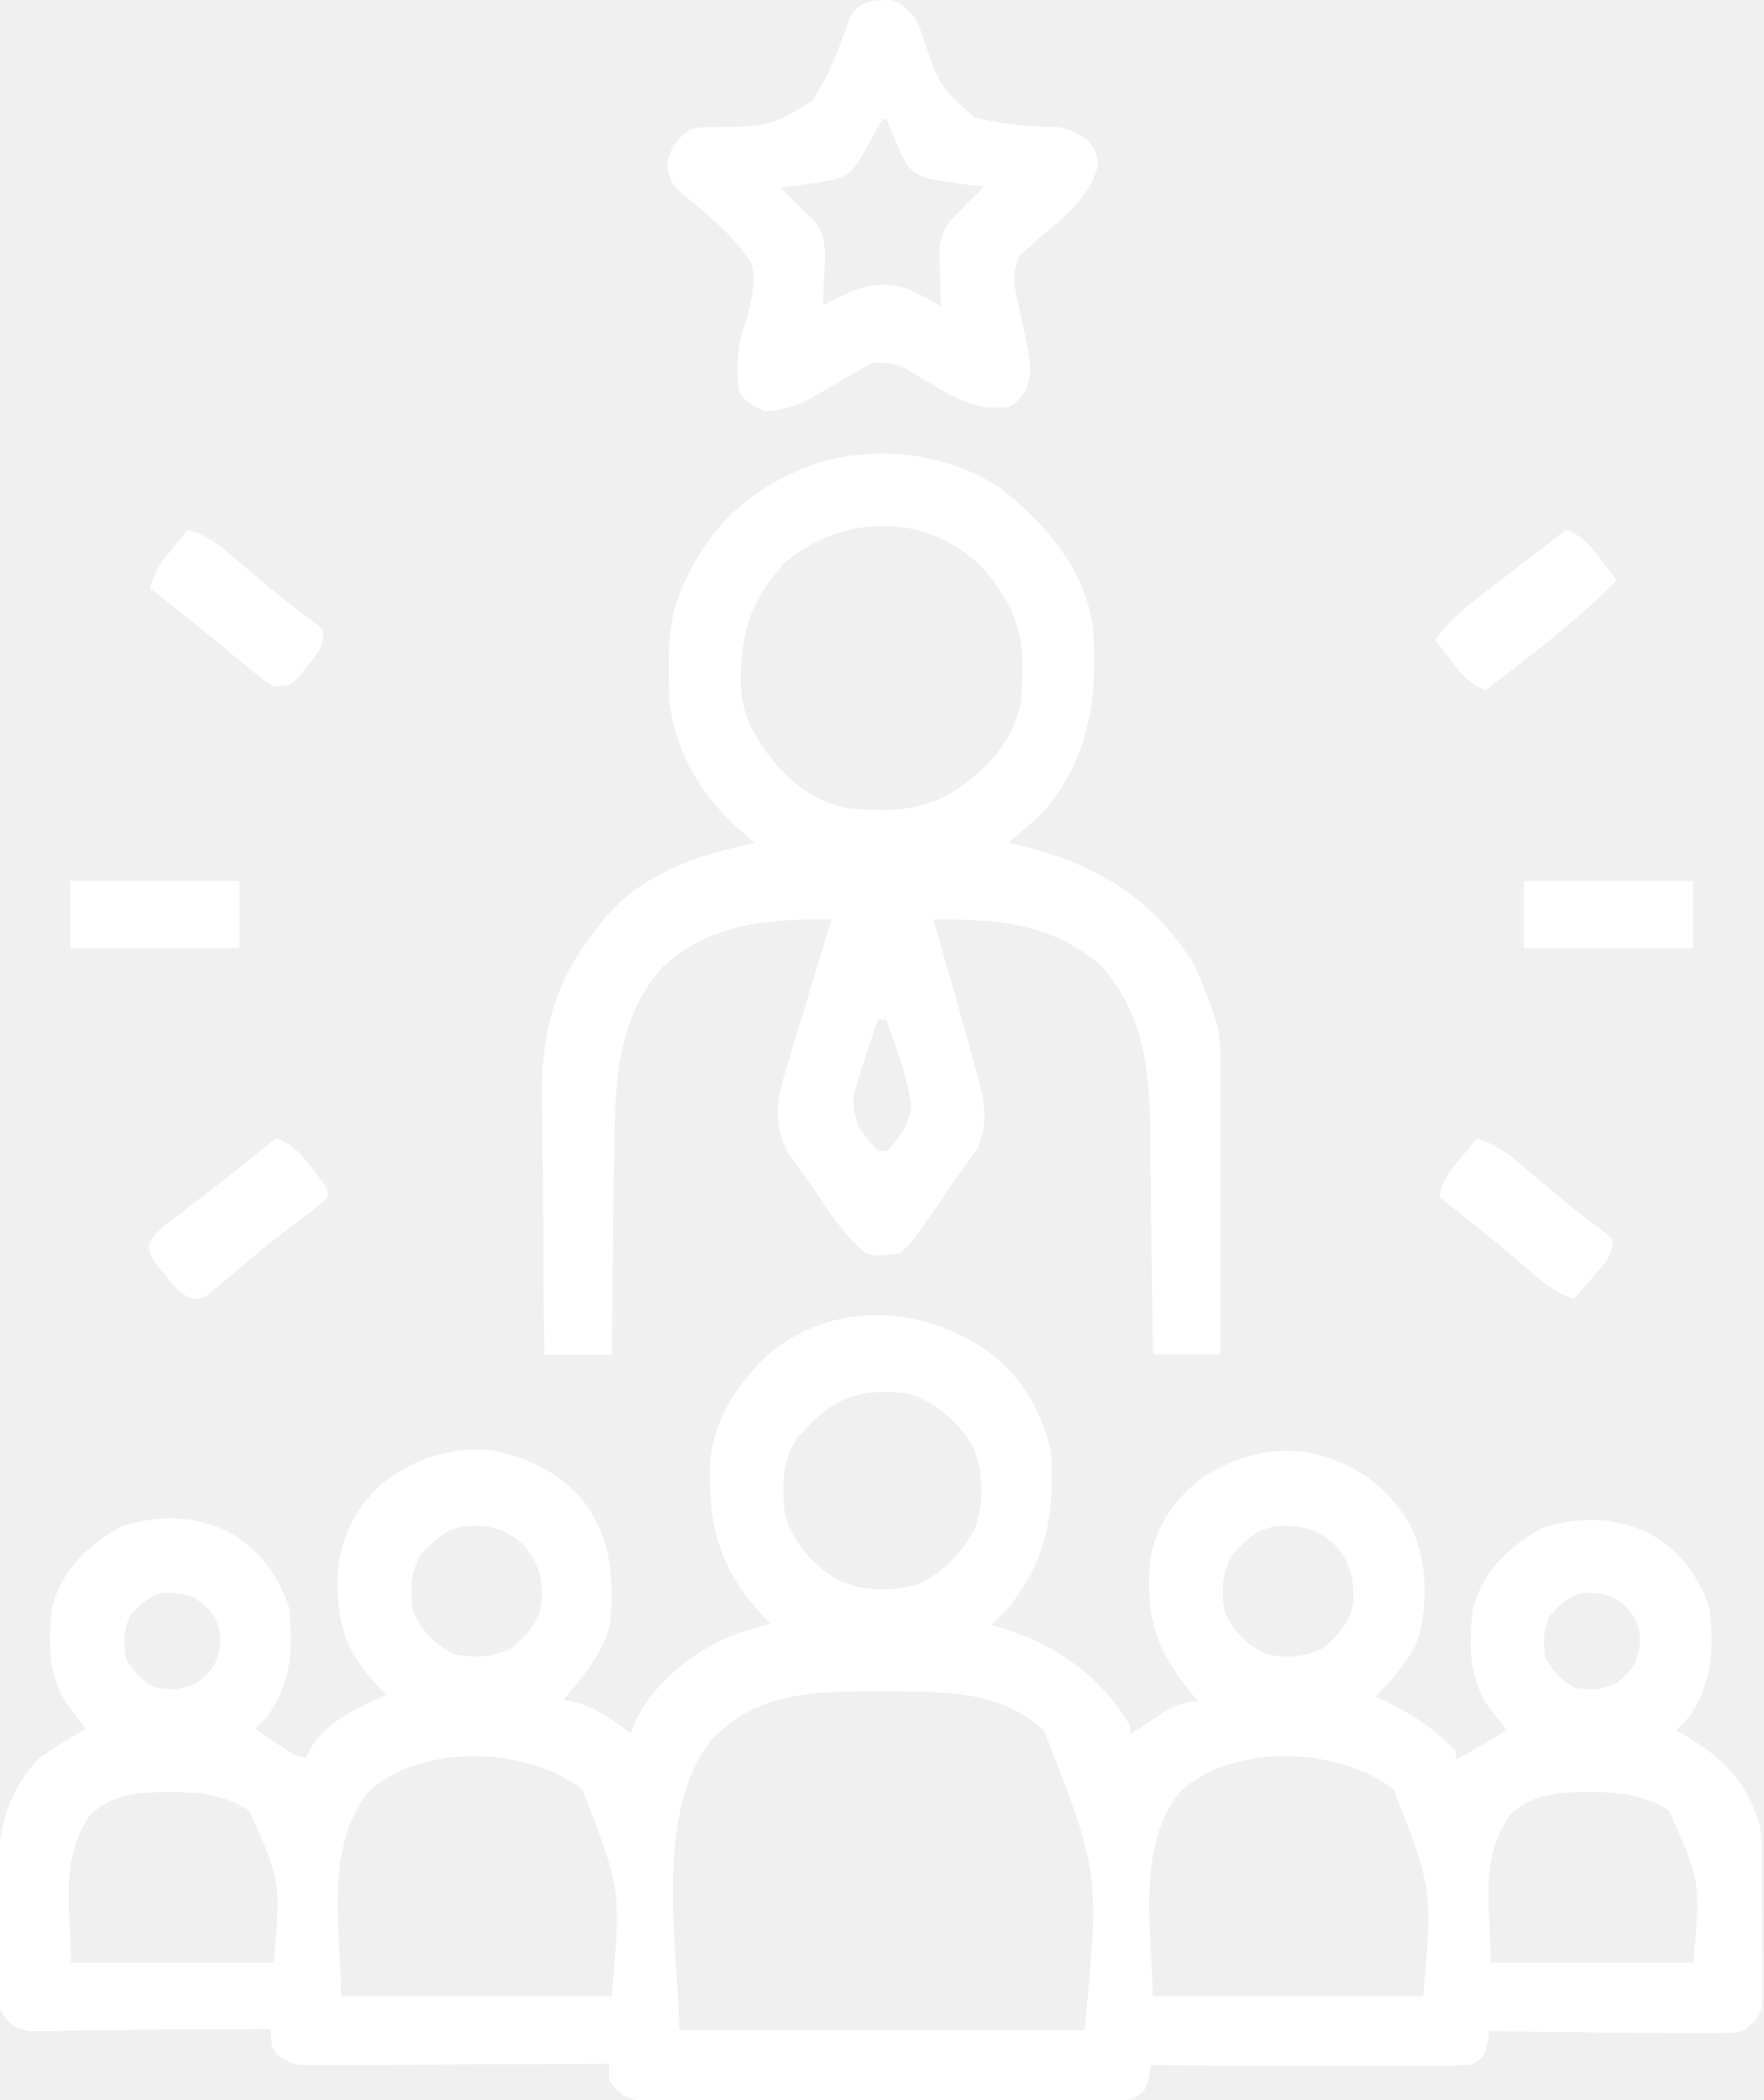
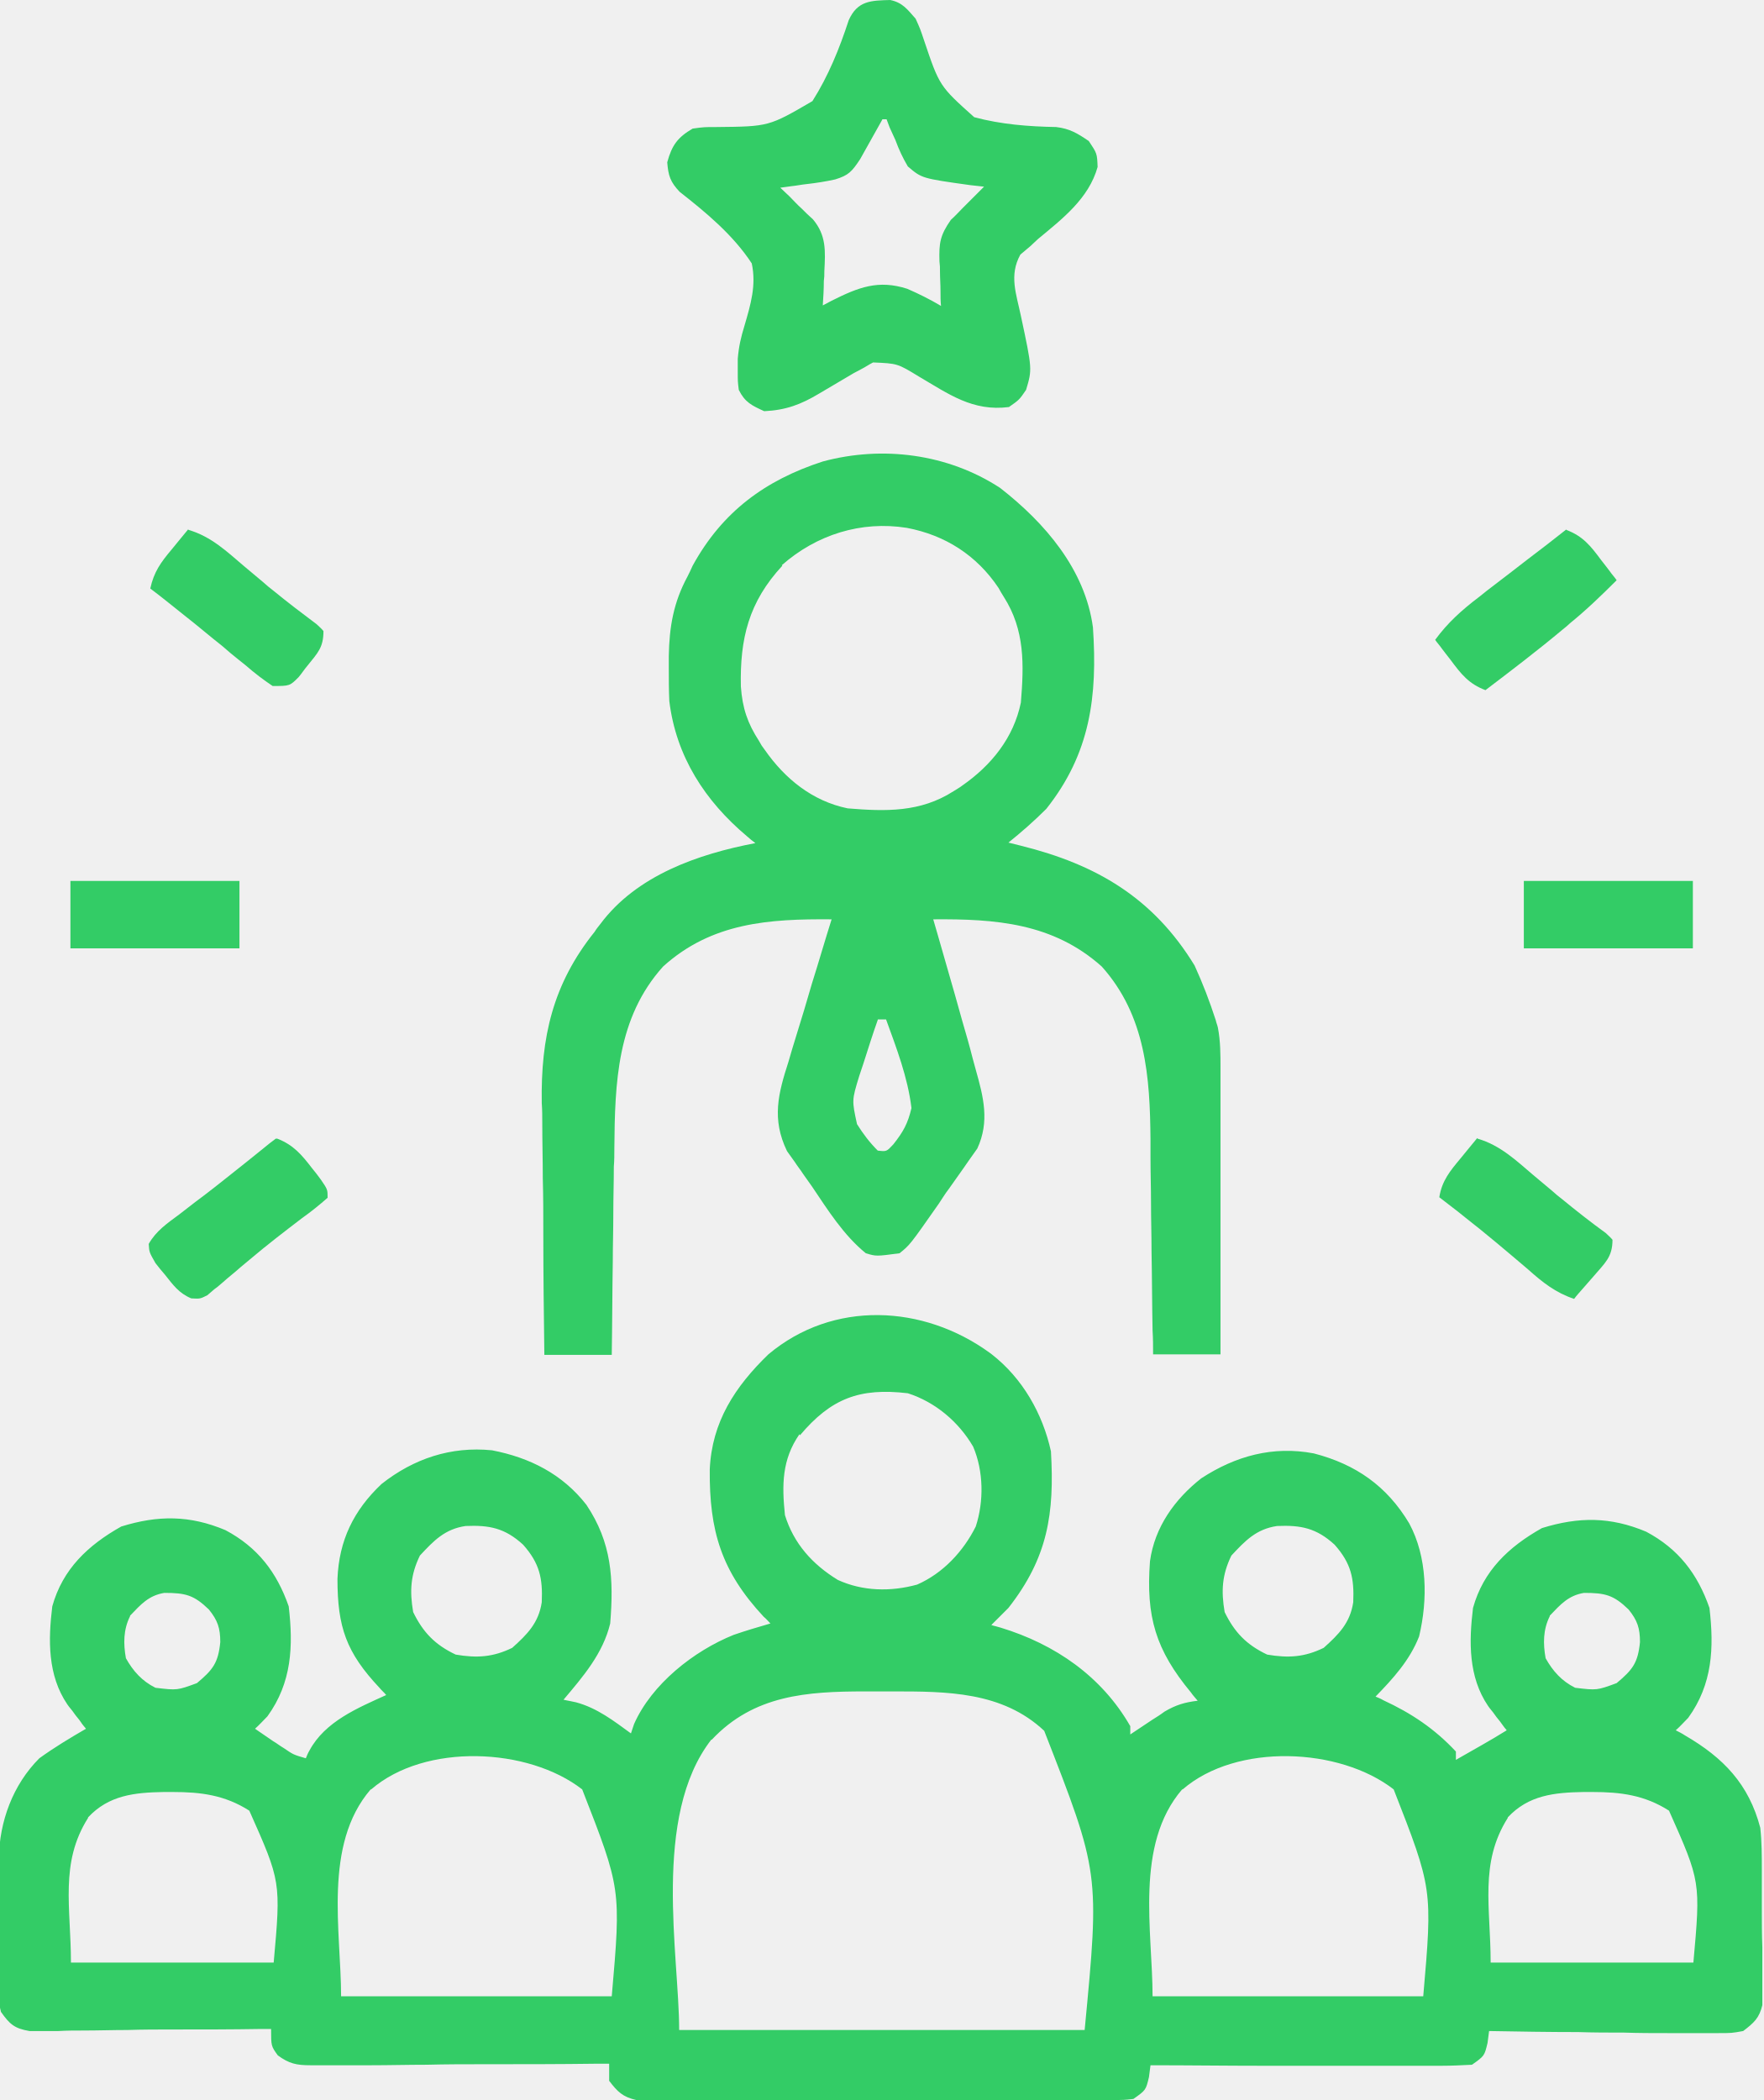
<svg xmlns="http://www.w3.org/2000/svg" xml:space="preserve" width="0.398in" height="0.474in" version="1.1" style="shape-rendering:geometricPrecision; text-rendering:geometricPrecision; image-rendering:optimizeQuality; fill-rule:evenodd; clip-rule:evenodd" viewBox="0 0 33.99 40.5">
  <defs>
    <style type="text/css">
   
-     .fil0 {fill:#ffffff;fill-rule:nonzero}
+     .fil0 {fill:#33cc66;fill-rule:nonzero}
   
  </style>
  </defs>
  <g id="Layer_x0020_1">
    <g id="entrepreneurship-ezgif.com-gif-maker.svg">
      <path class="fil0" d="M19.12 26.12c0.59,0.46 0.98,1.14 1.14,1.87 0.07,1.2 -0.06,2.05 -0.82,3.02 -0.11,0.11 -0.22,0.22 -0.33,0.33 0.06,0.02 0.12,0.03 0.18,0.05 1.05,0.32 1.95,0.94 2.5,1.9 0,0.05 0,0.11 0,0.16 0.06,-0.04 0.12,-0.08 0.18,-0.12 0.12,-0.08 0.12,-0.08 0.24,-0.16 0.08,-0.05 0.16,-0.1 0.24,-0.16 0.22,-0.13 0.39,-0.18 0.64,-0.21 -0.04,-0.05 -0.09,-0.1 -0.13,-0.16 -0.68,-0.82 -0.87,-1.46 -0.79,-2.53 0.09,-0.66 0.48,-1.2 0.99,-1.6 0.66,-0.43 1.38,-0.63 2.17,-0.48 0.81,0.21 1.41,0.63 1.84,1.35 0.35,0.65 0.36,1.47 0.19,2.18 -0.18,0.46 -0.5,0.81 -0.84,1.16 0.05,0.02 0.1,0.04 0.15,0.07 0.54,0.25 0.99,0.55 1.4,0.99 0,0.05 0,0.11 0,0.16 0.33,-0.19 0.66,-0.37 0.98,-0.57 -0.05,-0.06 -0.05,-0.06 -0.1,-0.13 -0.04,-0.06 -0.09,-0.11 -0.13,-0.17 -0.04,-0.06 -0.09,-0.11 -0.13,-0.17 -0.38,-0.56 -0.37,-1.24 -0.29,-1.89 0.2,-0.72 0.69,-1.18 1.33,-1.54 0.71,-0.22 1.32,-0.22 2.01,0.07 0.62,0.33 0.99,0.81 1.22,1.47 0.09,0.77 0.06,1.47 -0.41,2.12 -0.08,0.08 -0.16,0.17 -0.24,0.24 0.06,0.03 0.12,0.06 0.18,0.1 0.74,0.43 1.23,0.94 1.45,1.78 0.03,0.27 0.03,0.55 0.03,0.82 0,0.08 0,0.16 0,0.24 0,0.16 0,0.33 0,0.49 0,0.25 0,0.5 0.01,0.76 0,0.16 0,0.32 0,0.48 0,0.07 0,0.15 0,0.23 0,0.07 -0,0.14 -0,0.21 0,0.06 0,0.12 0,0.19 -0.06,0.25 -0.16,0.34 -0.37,0.5 -0.22,0.04 -0.22,0.04 -0.49,0.04 -0.1,0 -0.2,0 -0.3,0 -0.11,-0 -0.21,-0 -0.32,-0 -0.11,-0 -0.22,-0 -0.33,-0 -0.29,-0 -0.57,-0 -0.86,-0.01 -0.29,-0 -0.59,-0 -0.88,-0.01 -0.57,-0 -1.15,-0.01 -1.72,-0.02 -0.01,0.08 -0.02,0.15 -0.03,0.23 -0.06,0.25 -0.06,0.25 -0.3,0.42 -0.2,0.01 -0.39,0.02 -0.6,0.02 -0.06,0 -0.12,0 -0.18,0 -0.2,0 -0.4,-0 -0.6,-0 -0.14,-0 -0.28,-0 -0.42,-0 -0.36,-0 -0.73,-0 -1.09,-0 -0.37,-0 -0.74,-0 -1.12,-0 -0.73,-0 -1.46,-0.01 -2.19,-0.01 -0.01,0.08 -0.02,0.15 -0.03,0.23 -0.06,0.25 -0.06,0.25 -0.3,0.42 -0.18,0.02 -0.18,0.02 -0.4,0.02 -0.12,0 -0.12,0 -0.25,0 -0.09,0 -0.18,0 -0.27,0 -0.1,0 -0.19,0 -0.29,0 -0.31,0 -0.63,0 -0.94,0 -0.16,0 -0.33,0 -0.49,0 -0.51,0 -1.03,0 -1.54,0 -0.53,0 -1.06,0 -1.59,0 -0.45,0 -0.91,0 -1.36,0 -0.27,0 -0.54,0 -0.81,0 -0.3,0 -0.6,0 -0.91,0 -0.09,0 -0.18,0 -0.27,0 -0.08,-0 -0.16,-0 -0.25,-0 -0.07,0 -0.14,0 -0.22,0 -0.26,-0.06 -0.36,-0.16 -0.52,-0.37 0,-0.11 0,-0.22 0,-0.33 -0.08,0 -0.15,0 -0.23,0 -0.72,0.01 -1.45,0.01 -2.17,0.01 -0.37,0 -0.74,0 -1.12,0.01 -0.36,0 -0.72,0.01 -1.08,0.01 -0.14,0 -0.27,0 -0.41,0 -0.19,0 -0.38,0 -0.58,0 -0.06,0 -0.11,0 -0.17,0 -0.27,-0 -0.41,-0.03 -0.63,-0.19 -0.13,-0.18 -0.13,-0.18 -0.13,-0.51 -0.06,0 -0.12,0 -0.18,0 -0.57,0.01 -1.14,0.01 -1.71,0.01 -0.29,0 -0.59,0 -0.88,0.01 -0.28,0 -0.57,0.01 -0.85,0.01 -0.16,0 -0.32,0 -0.48,0.01 -0.15,0 -0.15,0 -0.3,0 -0.09,0 -0.17,0 -0.26,0 -0.29,-0.05 -0.38,-0.13 -0.55,-0.37 -0.04,-0.17 -0.04,-0.17 -0.04,-0.35 -0,-0.07 -0,-0.14 -0,-0.21 0,-0.07 0,-0.15 0,-0.23 -0,-0.08 -0,-0.15 -0,-0.23 -0,-0.16 0,-0.33 0,-0.49 0,-0.25 0,-0.5 -0,-0.75 0,-0.16 0,-0.32 0,-0.48 -0,-0.07 -0,-0.15 -0,-0.22 0.01,-0.71 0.27,-1.42 0.78,-1.93 0.29,-0.21 0.59,-0.39 0.9,-0.57 -0.03,-0.04 -0.07,-0.08 -0.1,-0.13 -0.04,-0.06 -0.09,-0.11 -0.13,-0.17 -0.04,-0.06 -0.09,-0.11 -0.13,-0.17 -0.38,-0.56 -0.37,-1.24 -0.29,-1.89 0.2,-0.72 0.69,-1.18 1.33,-1.54 0.71,-0.22 1.32,-0.22 2.01,0.07 0.62,0.33 0.99,0.81 1.22,1.47 0.09,0.77 0.06,1.47 -0.41,2.12 -0.08,0.08 -0.16,0.17 -0.24,0.24 0.12,0.08 0.23,0.16 0.35,0.24 0.07,0.04 0.13,0.09 0.2,0.13 0.19,0.13 0.19,0.13 0.43,0.2 0.02,-0.05 0.04,-0.1 0.07,-0.15 0.3,-0.56 0.93,-0.82 1.48,-1.07 -0.04,-0.05 -0.09,-0.09 -0.13,-0.14 -0.64,-0.68 -0.81,-1.17 -0.81,-2.1 0.03,-0.74 0.31,-1.32 0.85,-1.83 0.62,-0.49 1.34,-0.73 2.13,-0.65 0.73,0.14 1.36,0.46 1.82,1.05 0.49,0.73 0.53,1.43 0.46,2.29 -0.14,0.58 -0.52,1.02 -0.9,1.47 0.08,0.02 0.16,0.03 0.24,0.05 0.41,0.11 0.73,0.36 1.06,0.6 0.03,-0.09 0.03,-0.09 0.06,-0.18 0.34,-0.77 1.15,-1.41 1.92,-1.72 0.23,-0.08 0.47,-0.15 0.71,-0.22 -0.04,-0.04 -0.08,-0.09 -0.13,-0.13 -0.82,-0.88 -1.05,-1.66 -1.04,-2.84 0.04,-0.92 0.49,-1.6 1.13,-2.22 1.25,-1.05 2.99,-0.96 4.27,-0.03zm-3.71 1.54c-0.34,0.49 -0.34,0.98 -0.28,1.56 0.17,0.55 0.53,0.95 1.02,1.25 0.48,0.22 1.02,0.23 1.53,0.09 0.5,-0.22 0.89,-0.64 1.13,-1.12 0.16,-0.49 0.15,-1.07 -0.05,-1.54 -0.28,-0.48 -0.73,-0.86 -1.26,-1.03 -0.93,-0.11 -1.48,0.1 -2.08,0.81zm-7.32 2.34c-0.18,0.37 -0.2,0.68 -0.13,1.09 0.19,0.39 0.42,0.63 0.82,0.82 0.41,0.07 0.72,0.05 1.09,-0.13 0.29,-0.26 0.51,-0.48 0.57,-0.88 0.02,-0.46 -0.04,-0.75 -0.36,-1.11 -0.35,-0.32 -0.65,-0.38 -1.11,-0.36 -0.4,0.06 -0.61,0.28 -0.88,0.57zm15.65 0c-0.18,0.37 -0.2,0.68 -0.13,1.09 0.19,0.39 0.42,0.63 0.82,0.82 0.41,0.07 0.72,0.05 1.09,-0.13 0.29,-0.26 0.51,-0.48 0.57,-0.88 0.02,-0.46 -0.04,-0.75 -0.36,-1.11 -0.35,-0.32 -0.65,-0.38 -1.11,-0.36 -0.4,0.06 -0.61,0.28 -0.88,0.57zm-21.24 1.17c-0.13,0.26 -0.13,0.53 -0.08,0.81 0.14,0.25 0.31,0.44 0.57,0.57 0.42,0.05 0.42,0.05 0.8,-0.09 0.31,-0.26 0.41,-0.39 0.45,-0.79 -0,-0.27 -0.05,-0.42 -0.22,-0.63 -0.29,-0.28 -0.45,-0.32 -0.86,-0.32 -0.3,0.05 -0.45,0.22 -0.66,0.44zm27.38 0c-0.13,0.26 -0.13,0.53 -0.08,0.81 0.14,0.25 0.31,0.44 0.57,0.57 0.42,0.05 0.42,0.05 0.8,-0.09 0.31,-0.26 0.41,-0.39 0.45,-0.79 -0,-0.27 -0.05,-0.42 -0.22,-0.63 -0.29,-0.28 -0.45,-0.32 -0.86,-0.32 -0.3,0.05 -0.45,0.22 -0.66,0.44zm-16.17 2.38c-1.15,1.48 -0.62,4.17 -0.62,5.6 2.58,0 5.16,0 7.82,0 0.29,-3.03 0.29,-3.03 -0.78,-5.77 -0.81,-0.76 -1.88,-0.76 -2.93,-0.76 -0.17,0 -0.35,-0 -0.52,-0 -1.13,-0 -2.15,0.07 -2.96,0.93zm-6.57 0.96c-0.92,1.07 -0.57,2.74 -0.57,3.99 1.72,0 3.44,0 5.22,0 0.18,-2.07 0.18,-2.07 -0.57,-3.99 -1.04,-0.81 -3.03,-0.9 -4.07,0zm15.65 0c-0.92,1.07 -0.57,2.74 -0.57,3.99 1.72,0 3.44,0 5.22,0 0.18,-2.07 0.18,-2.07 -0.57,-3.99 -1.04,-0.81 -3.03,-0.9 -4.07,0zm-21.1 0.55c-0.55,0.87 -0.33,1.73 -0.33,2.79 1.29,0 2.58,0 3.91,0 0.14,-1.56 0.14,-1.56 -0.47,-2.93 -0.47,-0.3 -0.93,-0.36 -1.48,-0.36 -0.06,0 -0.11,0 -0.17,0 -0.56,0.01 -1.06,0.06 -1.46,0.49zm27.38 0c-0.55,0.87 -0.33,1.73 -0.33,2.79 1.29,0 2.58,0 3.91,0 0.14,-1.56 0.14,-1.56 -0.47,-2.93 -0.47,-0.3 -0.93,-0.36 -1.48,-0.36 -0.06,0 -0.11,0 -0.17,0 -0.56,0.01 -1.06,0.06 -1.46,0.49z" />
      <path class="fil0" d="M19.28 9.41c0.86,0.67 1.64,1.57 1.79,2.69 0.09,1.33 -0.05,2.43 -0.9,3.5 -0.23,0.23 -0.48,0.45 -0.73,0.65 0.08,0.02 0.16,0.04 0.24,0.06 1.45,0.36 2.55,1 3.35,2.31 0.16,0.35 0.29,0.69 0.41,1.06 0.01,0.05 0.03,0.09 0.04,0.14 0.05,0.26 0.05,0.52 0.05,0.78 0,0.06 0,0.12 0,0.18 0,0.2 0,0.39 -0,0.59 0,0.14 -0,0.27 -0,0.41 0,0.36 -0,0.72 -0,1.08 -0,0.37 -0,0.73 -0,1.1 -0,0.72 -0,1.44 -0,2.16 -0.43,0 -0.86,0 -1.3,0 -0,-0.15 -0,-0.31 -0.01,-0.46 -0.01,-0.51 -0.01,-1.02 -0.02,-1.53 -0,-0.31 -0.01,-0.62 -0.01,-0.92 -0,-0.3 -0.01,-0.6 -0.01,-0.89 -0,-0.11 -0,-0.23 -0,-0.34 -0.01,-1.21 -0.09,-2.39 -0.94,-3.34 -0.94,-0.84 -2.05,-0.92 -3.25,-0.91 0.03,0.1 0.06,0.21 0.09,0.31 0.11,0.38 0.22,0.77 0.33,1.15 0.05,0.17 0.09,0.33 0.14,0.5 0.07,0.24 0.14,0.48 0.2,0.72 0.02,0.07 0.04,0.15 0.06,0.22 0.15,0.53 0.27,1 0.03,1.52 -0.06,0.08 -0.11,0.16 -0.17,0.24 -0.03,0.04 -0.06,0.09 -0.09,0.13 -0.1,0.14 -0.19,0.27 -0.29,0.41 -0.07,0.09 -0.13,0.19 -0.19,0.28 -0.56,0.8 -0.56,0.8 -0.76,0.96 -0.45,0.06 -0.45,0.06 -0.65,0 -0.43,-0.35 -0.73,-0.83 -1.04,-1.29 -0.06,-0.08 -0.11,-0.16 -0.17,-0.24 -0.05,-0.08 -0.11,-0.15 -0.16,-0.23 -0.05,-0.07 -0.1,-0.14 -0.15,-0.21 -0.3,-0.62 -0.17,-1.11 0.03,-1.73 0.02,-0.08 0.05,-0.16 0.07,-0.24 0.08,-0.25 0.15,-0.5 0.23,-0.75 0.05,-0.17 0.1,-0.34 0.15,-0.51 0.13,-0.41 0.25,-0.83 0.38,-1.24 -1.2,-0.01 -2.31,0.06 -3.25,0.91 -0.89,0.99 -0.93,2.24 -0.94,3.51 -0,0.12 -0,0.23 -0.01,0.35 -0,0.3 -0.01,0.6 -0.01,0.9 -0,0.31 -0.01,0.62 -0.01,0.92 -0.01,0.6 -0.01,1.2 -0.02,1.81 -0.43,0 -0.86,0 -1.3,0 -0.01,-0.78 -0.02,-1.55 -0.02,-2.33 -0,-0.36 -0,-0.72 -0.01,-1.08 -0,-0.35 -0.01,-0.7 -0.01,-1.05 -0,-0.13 -0,-0.26 -0.01,-0.4 -0.02,-1.26 0.21,-2.29 1.02,-3.3 0.03,-0.05 0.07,-0.1 0.11,-0.15 0.7,-0.94 1.89,-1.35 2.99,-1.56 -0.08,-0.06 -0.08,-0.06 -0.16,-0.13 -0.81,-0.68 -1.37,-1.54 -1.5,-2.61 -0.01,-0.21 -0.01,-0.43 -0.01,-0.64 0,-0.08 0,-0.15 0,-0.23 0.01,-0.56 0.09,-1.03 0.36,-1.53 0.05,-0.1 0.05,-0.1 0.1,-0.21 0.57,-1.04 1.4,-1.65 2.51,-2.01 1.15,-0.31 2.41,-0.15 3.42,0.51zm-4.2 1.5c-0.65,0.7 -0.82,1.41 -0.8,2.33 0.03,0.42 0.13,0.71 0.35,1.05 0.05,0.09 0.05,0.09 0.11,0.17 0.39,0.56 0.92,0.99 1.6,1.13 0.73,0.06 1.4,0.08 2.04,-0.33 0.06,-0.04 0.12,-0.07 0.17,-0.11 0.56,-0.39 0.99,-0.92 1.13,-1.6 0.06,-0.73 0.08,-1.4 -0.33,-2.04 -0.05,-0.08 -0.05,-0.08 -0.1,-0.17 -0.42,-0.63 -1.03,-1.02 -1.77,-1.16 -0.88,-0.14 -1.74,0.13 -2.41,0.72zm1.84 8.76c-0.1,0.28 -0.19,0.57 -0.28,0.85 -0.03,0.08 -0.05,0.16 -0.08,0.24 -0.14,0.46 -0.14,0.46 -0.04,0.92 0.12,0.19 0.24,0.35 0.4,0.51 0.17,0.02 0.17,0.02 0.3,-0.12 0.19,-0.24 0.28,-0.4 0.35,-0.7 -0.07,-0.59 -0.29,-1.16 -0.49,-1.71 -0.05,0 -0.11,0 -0.16,0z" />
      <path class="fil0" d="M17.16 0c0.24,0.05 0.33,0.18 0.49,0.36 0.09,0.2 0.09,0.2 0.16,0.41 0.3,0.89 0.3,0.89 0.97,1.49 0.52,0.14 1.05,0.18 1.58,0.19 0.26,0.03 0.41,0.12 0.63,0.27 0.16,0.24 0.16,0.24 0.17,0.5 -0.17,0.61 -0.68,1 -1.15,1.39 -0.05,0.05 -0.1,0.09 -0.15,0.14 -0.06,0.05 -0.13,0.11 -0.19,0.16 -0.22,0.4 -0.08,0.75 0.01,1.18 0.22,1.03 0.22,1.03 0.1,1.43 -0.13,0.19 -0.13,0.19 -0.33,0.33 -0.7,0.09 -1.16,-0.25 -1.74,-0.59 -0.41,-0.25 -0.41,-0.25 -0.88,-0.27 -0.08,0.04 -0.15,0.09 -0.23,0.13 -0.05,0.03 -0.1,0.05 -0.15,0.08 -0.22,0.13 -0.44,0.26 -0.66,0.39 -0.35,0.21 -0.64,0.32 -1.06,0.34 -0.24,-0.11 -0.37,-0.17 -0.49,-0.41 -0.02,-0.16 -0.02,-0.16 -0.02,-0.36 -0,-0.12 -0,-0.12 -0,-0.24 0.02,-0.24 0.06,-0.41 0.13,-0.64 0.12,-0.41 0.23,-0.78 0.14,-1.2 -0.36,-0.55 -0.88,-0.98 -1.39,-1.38 -0.18,-0.19 -0.22,-0.31 -0.24,-0.57 0.09,-0.33 0.2,-0.48 0.49,-0.65 0.22,-0.03 0.22,-0.03 0.46,-0.03 1.01,-0.01 1.01,-0.01 1.85,-0.5 0.31,-0.49 0.52,-1.01 0.7,-1.56 0.17,-0.38 0.43,-0.38 0.81,-0.39zm-0.16 2.32c-0.14,0.25 -0.28,0.5 -0.42,0.75 -0.16,0.24 -0.22,0.31 -0.48,0.39 -0.18,0.04 -0.37,0.07 -0.55,0.09 -0.1,0.01 -0.19,0.03 -0.29,0.04 -0.07,0.01 -0.15,0.02 -0.22,0.03 0.06,0.06 0.12,0.11 0.18,0.17 0.08,0.08 0.15,0.16 0.23,0.23 0.07,0.07 0.14,0.14 0.22,0.21 0.26,0.31 0.24,0.61 0.22,1 -0,0.1 -0,0.1 -0.01,0.19 -0,0.16 -0.01,0.31 -0.02,0.47 0.06,-0.03 0.11,-0.06 0.17,-0.09 0.52,-0.26 0.9,-0.41 1.46,-0.23 0.23,0.1 0.43,0.2 0.65,0.33 -0.01,-0.09 -0.01,-0.19 -0.01,-0.29 -0,-0.13 -0.01,-0.25 -0.01,-0.38 -0,-0.09 -0,-0.09 -0.01,-0.19 -0.01,-0.35 0.01,-0.5 0.22,-0.8 0.08,-0.07 0.15,-0.15 0.23,-0.23 0.04,-0.04 0.08,-0.08 0.12,-0.12 0.1,-0.1 0.19,-0.19 0.29,-0.29 -0.09,-0.01 -0.18,-0.02 -0.27,-0.03 -0.93,-0.13 -0.93,-0.13 -1.2,-0.36 -0.1,-0.17 -0.17,-0.32 -0.24,-0.51 -0.04,-0.08 -0.07,-0.16 -0.11,-0.24 -0.03,-0.08 -0.03,-0.08 -0.06,-0.16 -0.03,0 -0.05,0 -0.08,0z" />
      <path class="fil0" d="M5.34 21.96c0.31,0.12 0.47,0.31 0.67,0.57 0.06,0.07 0.11,0.14 0.17,0.22 0.13,0.19 0.13,0.19 0.13,0.35 -0.16,0.14 -0.32,0.27 -0.49,0.39 -0.34,0.26 -0.68,0.52 -1.01,0.8 -0.06,0.05 -0.12,0.1 -0.18,0.15 -0.11,0.1 -0.23,0.19 -0.34,0.29 -0.05,0.04 -0.1,0.09 -0.16,0.13 -0.05,0.04 -0.09,0.08 -0.14,0.12 -0.14,0.07 -0.14,0.07 -0.31,0.06 -0.24,-0.1 -0.35,-0.26 -0.51,-0.46 -0.06,-0.07 -0.12,-0.14 -0.18,-0.22 -0.12,-0.21 -0.12,-0.21 -0.13,-0.37 0.14,-0.25 0.36,-0.4 0.59,-0.57 0.1,-0.08 0.21,-0.16 0.31,-0.24 0.05,-0.04 0.11,-0.08 0.16,-0.12 0.29,-0.22 0.57,-0.45 0.85,-0.67 0.1,-0.08 0.21,-0.17 0.31,-0.25 0.07,-0.06 0.15,-0.12 0.23,-0.18z" />
      <path class="fil0" d="M30.2 10.22c0.32,0.12 0.47,0.31 0.67,0.58 0.06,0.08 0.12,0.15 0.17,0.22 0.04,0.06 0.09,0.11 0.13,0.17 -0.29,0.29 -0.58,0.57 -0.9,0.83 -0.04,0.04 -0.09,0.08 -0.14,0.12 -0.49,0.41 -0.99,0.79 -1.49,1.17 -0.32,-0.12 -0.47,-0.31 -0.67,-0.58 -0.06,-0.08 -0.12,-0.15 -0.17,-0.22 -0.04,-0.06 -0.09,-0.11 -0.13,-0.17 0.24,-0.33 0.52,-0.58 0.85,-0.83 0.05,-0.04 0.1,-0.08 0.15,-0.12 0.16,-0.12 0.31,-0.24 0.47,-0.36 0.1,-0.08 0.21,-0.16 0.31,-0.24 0.25,-0.19 0.5,-0.38 0.75,-0.58z" />
      <path class="fil0" d="M3.63 10.22c0.44,0.13 0.74,0.42 1.07,0.7 0.12,0.1 0.25,0.21 0.37,0.31 0.09,0.08 0.09,0.08 0.18,0.15 0.28,0.23 0.57,0.45 0.85,0.66 0.04,0.04 0.09,0.08 0.13,0.13 0,0.32 -0.11,0.42 -0.31,0.67 -0.06,0.07 -0.11,0.15 -0.17,0.22 -0.17,0.17 -0.17,0.17 -0.5,0.17 -0.18,-0.12 -0.35,-0.25 -0.51,-0.39 -0.05,-0.04 -0.1,-0.08 -0.15,-0.12 -0.1,-0.08 -0.21,-0.17 -0.31,-0.26 -0.23,-0.18 -0.45,-0.37 -0.68,-0.55 -0.24,-0.19 -0.47,-0.38 -0.71,-0.56 0.07,-0.32 0.2,-0.5 0.41,-0.75 0.06,-0.07 0.12,-0.15 0.18,-0.22 0.05,-0.06 0.09,-0.11 0.14,-0.17z" />
      <path class="fil0" d="M28.49 21.96c0.44,0.13 0.74,0.42 1.07,0.7 0.12,0.1 0.25,0.21 0.37,0.31 0.09,0.08 0.09,0.08 0.18,0.15 0.28,0.23 0.56,0.45 0.85,0.66 0.04,0.04 0.09,0.08 0.13,0.13 0,0.34 -0.15,0.45 -0.37,0.71 -0.07,0.08 -0.14,0.16 -0.21,0.24 -0.05,0.06 -0.11,0.12 -0.16,0.19 -0.36,-0.12 -0.61,-0.32 -0.89,-0.57 -0.4,-0.34 -0.8,-0.68 -1.21,-1 -0.05,-0.04 -0.1,-0.08 -0.15,-0.12 -0.12,-0.09 -0.23,-0.18 -0.35,-0.27 0.05,-0.32 0.21,-0.51 0.41,-0.75 0.06,-0.07 0.12,-0.15 0.18,-0.22 0.05,-0.06 0.09,-0.11 0.14,-0.17z" />
      <path class="fil0" d="M29.38 16.99c1.08,0 2.15,0 3.26,0 0,0.43 0,0.86 0,1.3 -1.08,0 -2.15,0 -3.26,0 0,-0.43 0,-0.86 0,-1.3z" />
      <path class="fil0" d="M1.35 16.99c1.08,0 2.15,0 3.26,0 0,0.43 0,0.86 0,1.3 -1.08,0 -2.15,0 -3.26,0 0,-0.43 0,-0.86 0,-1.3z" />
    </g>
  </g>
</svg>
